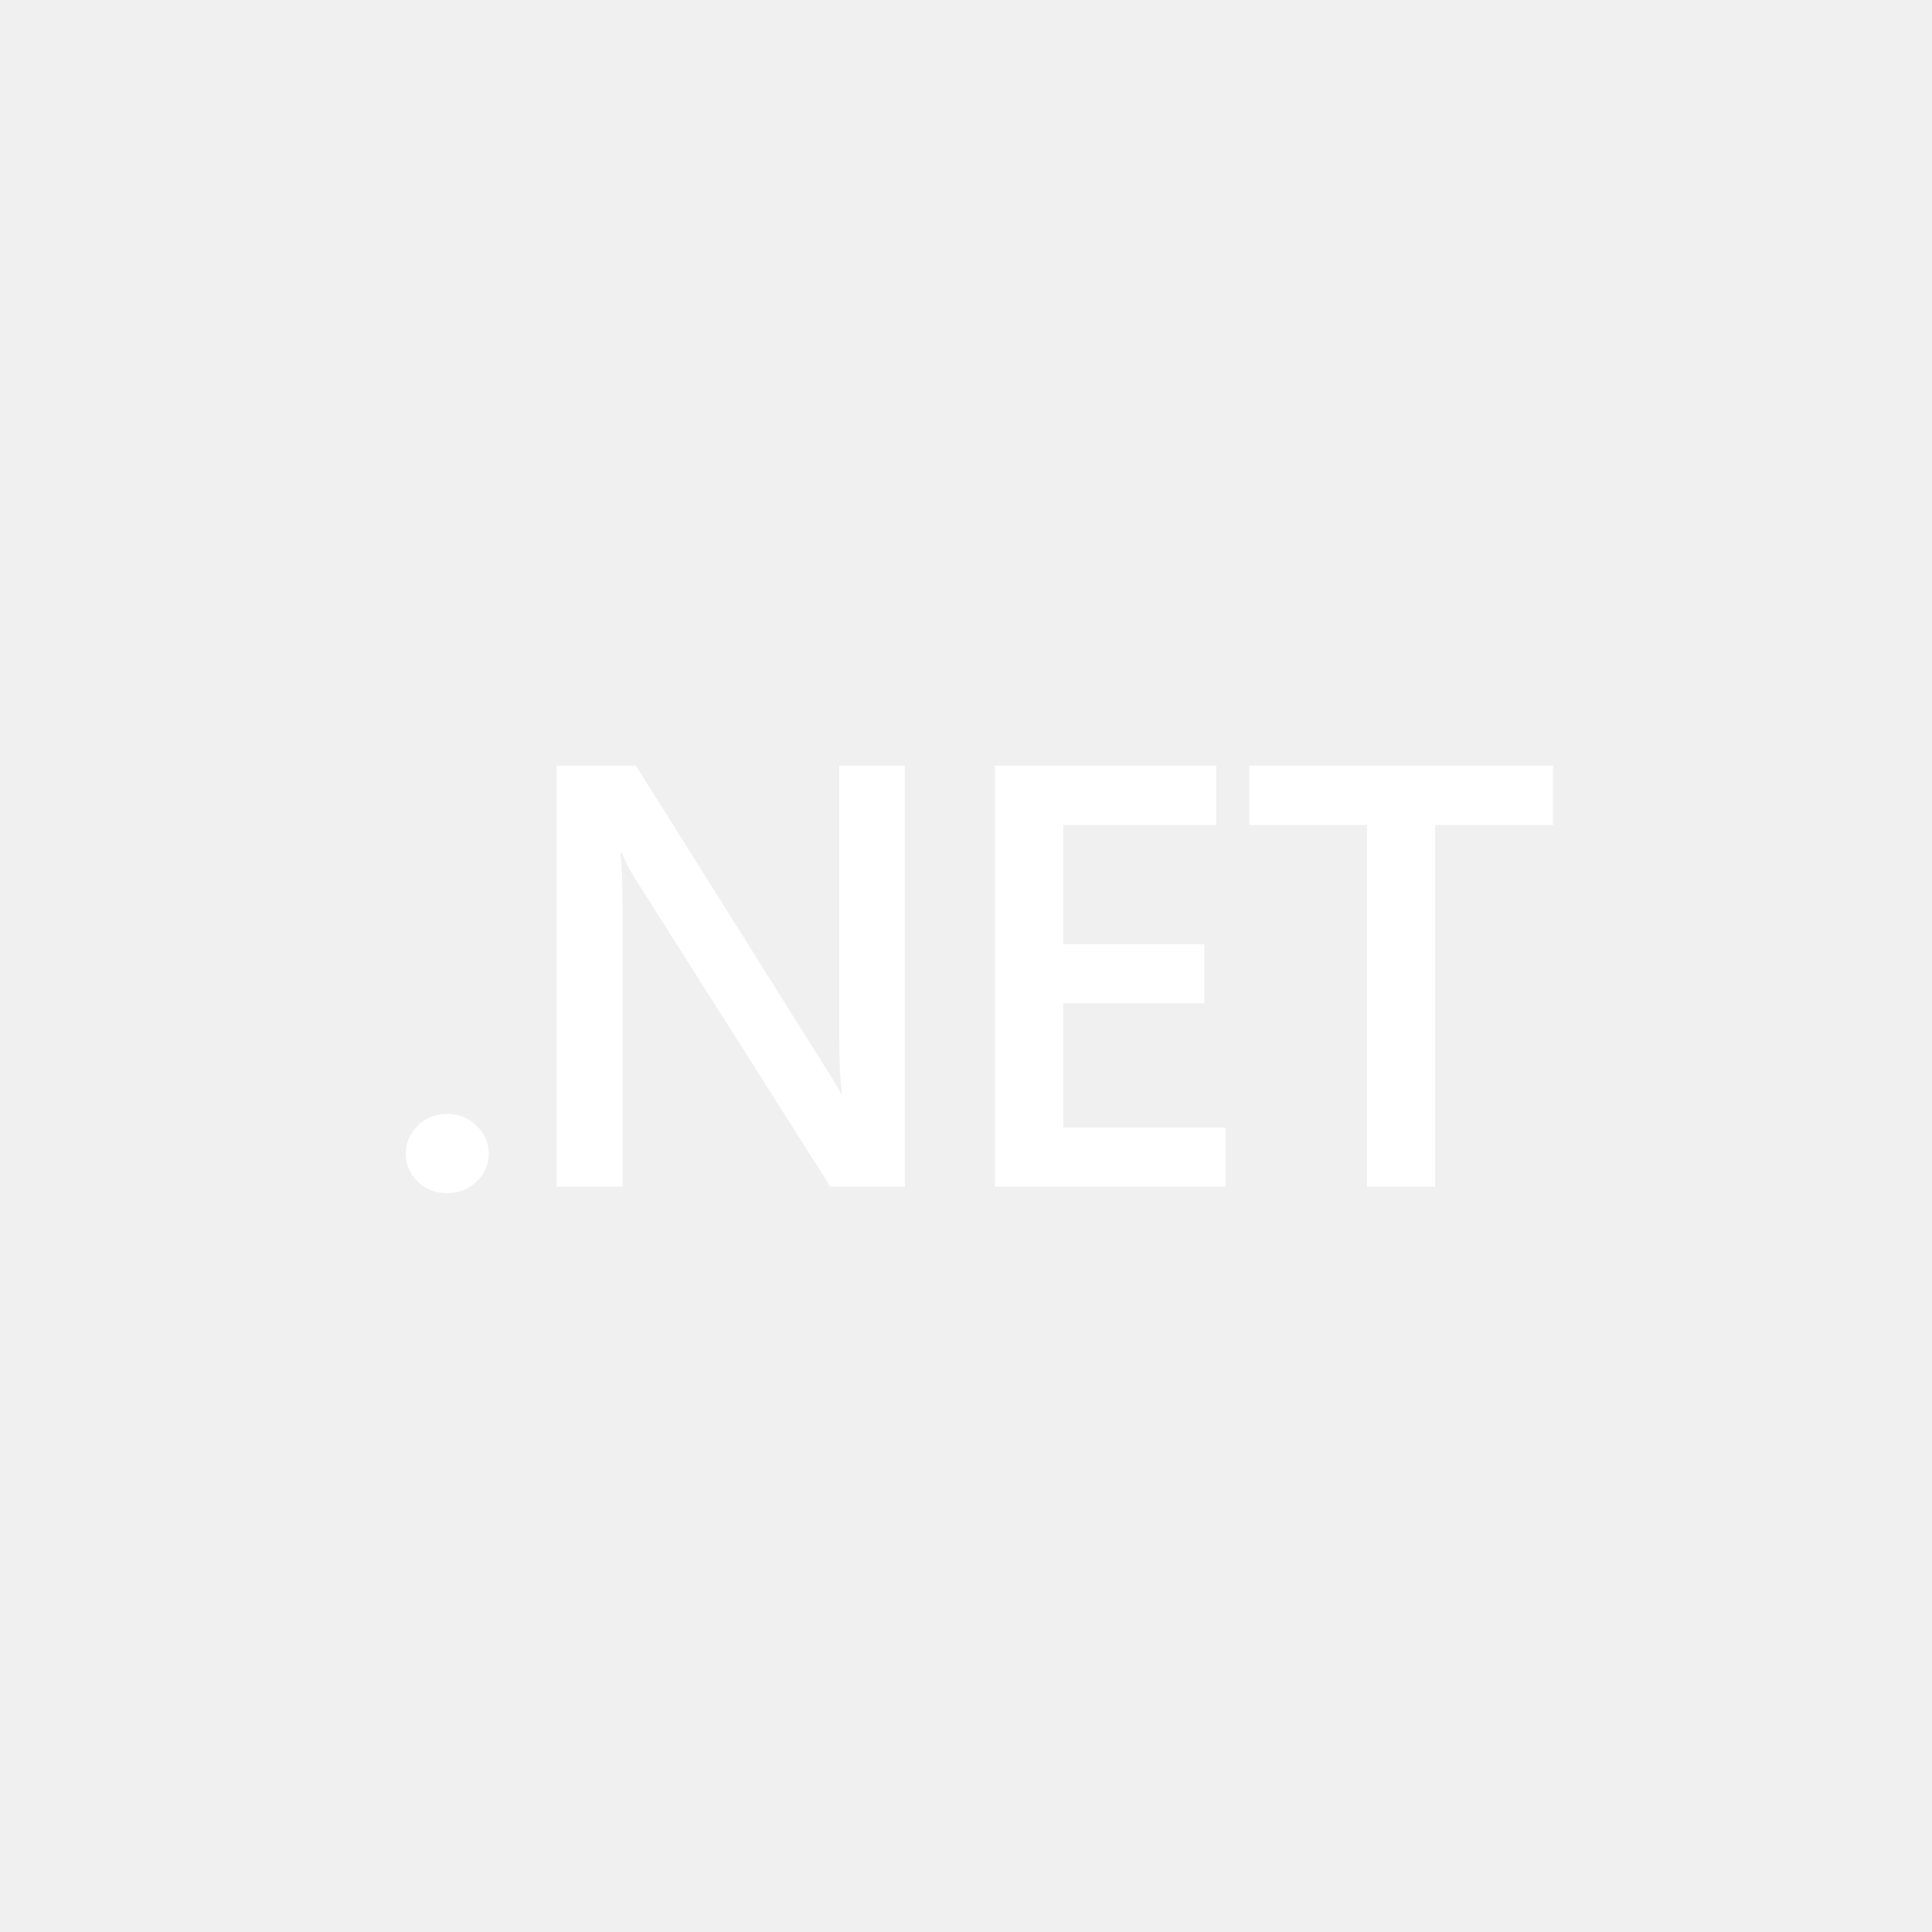
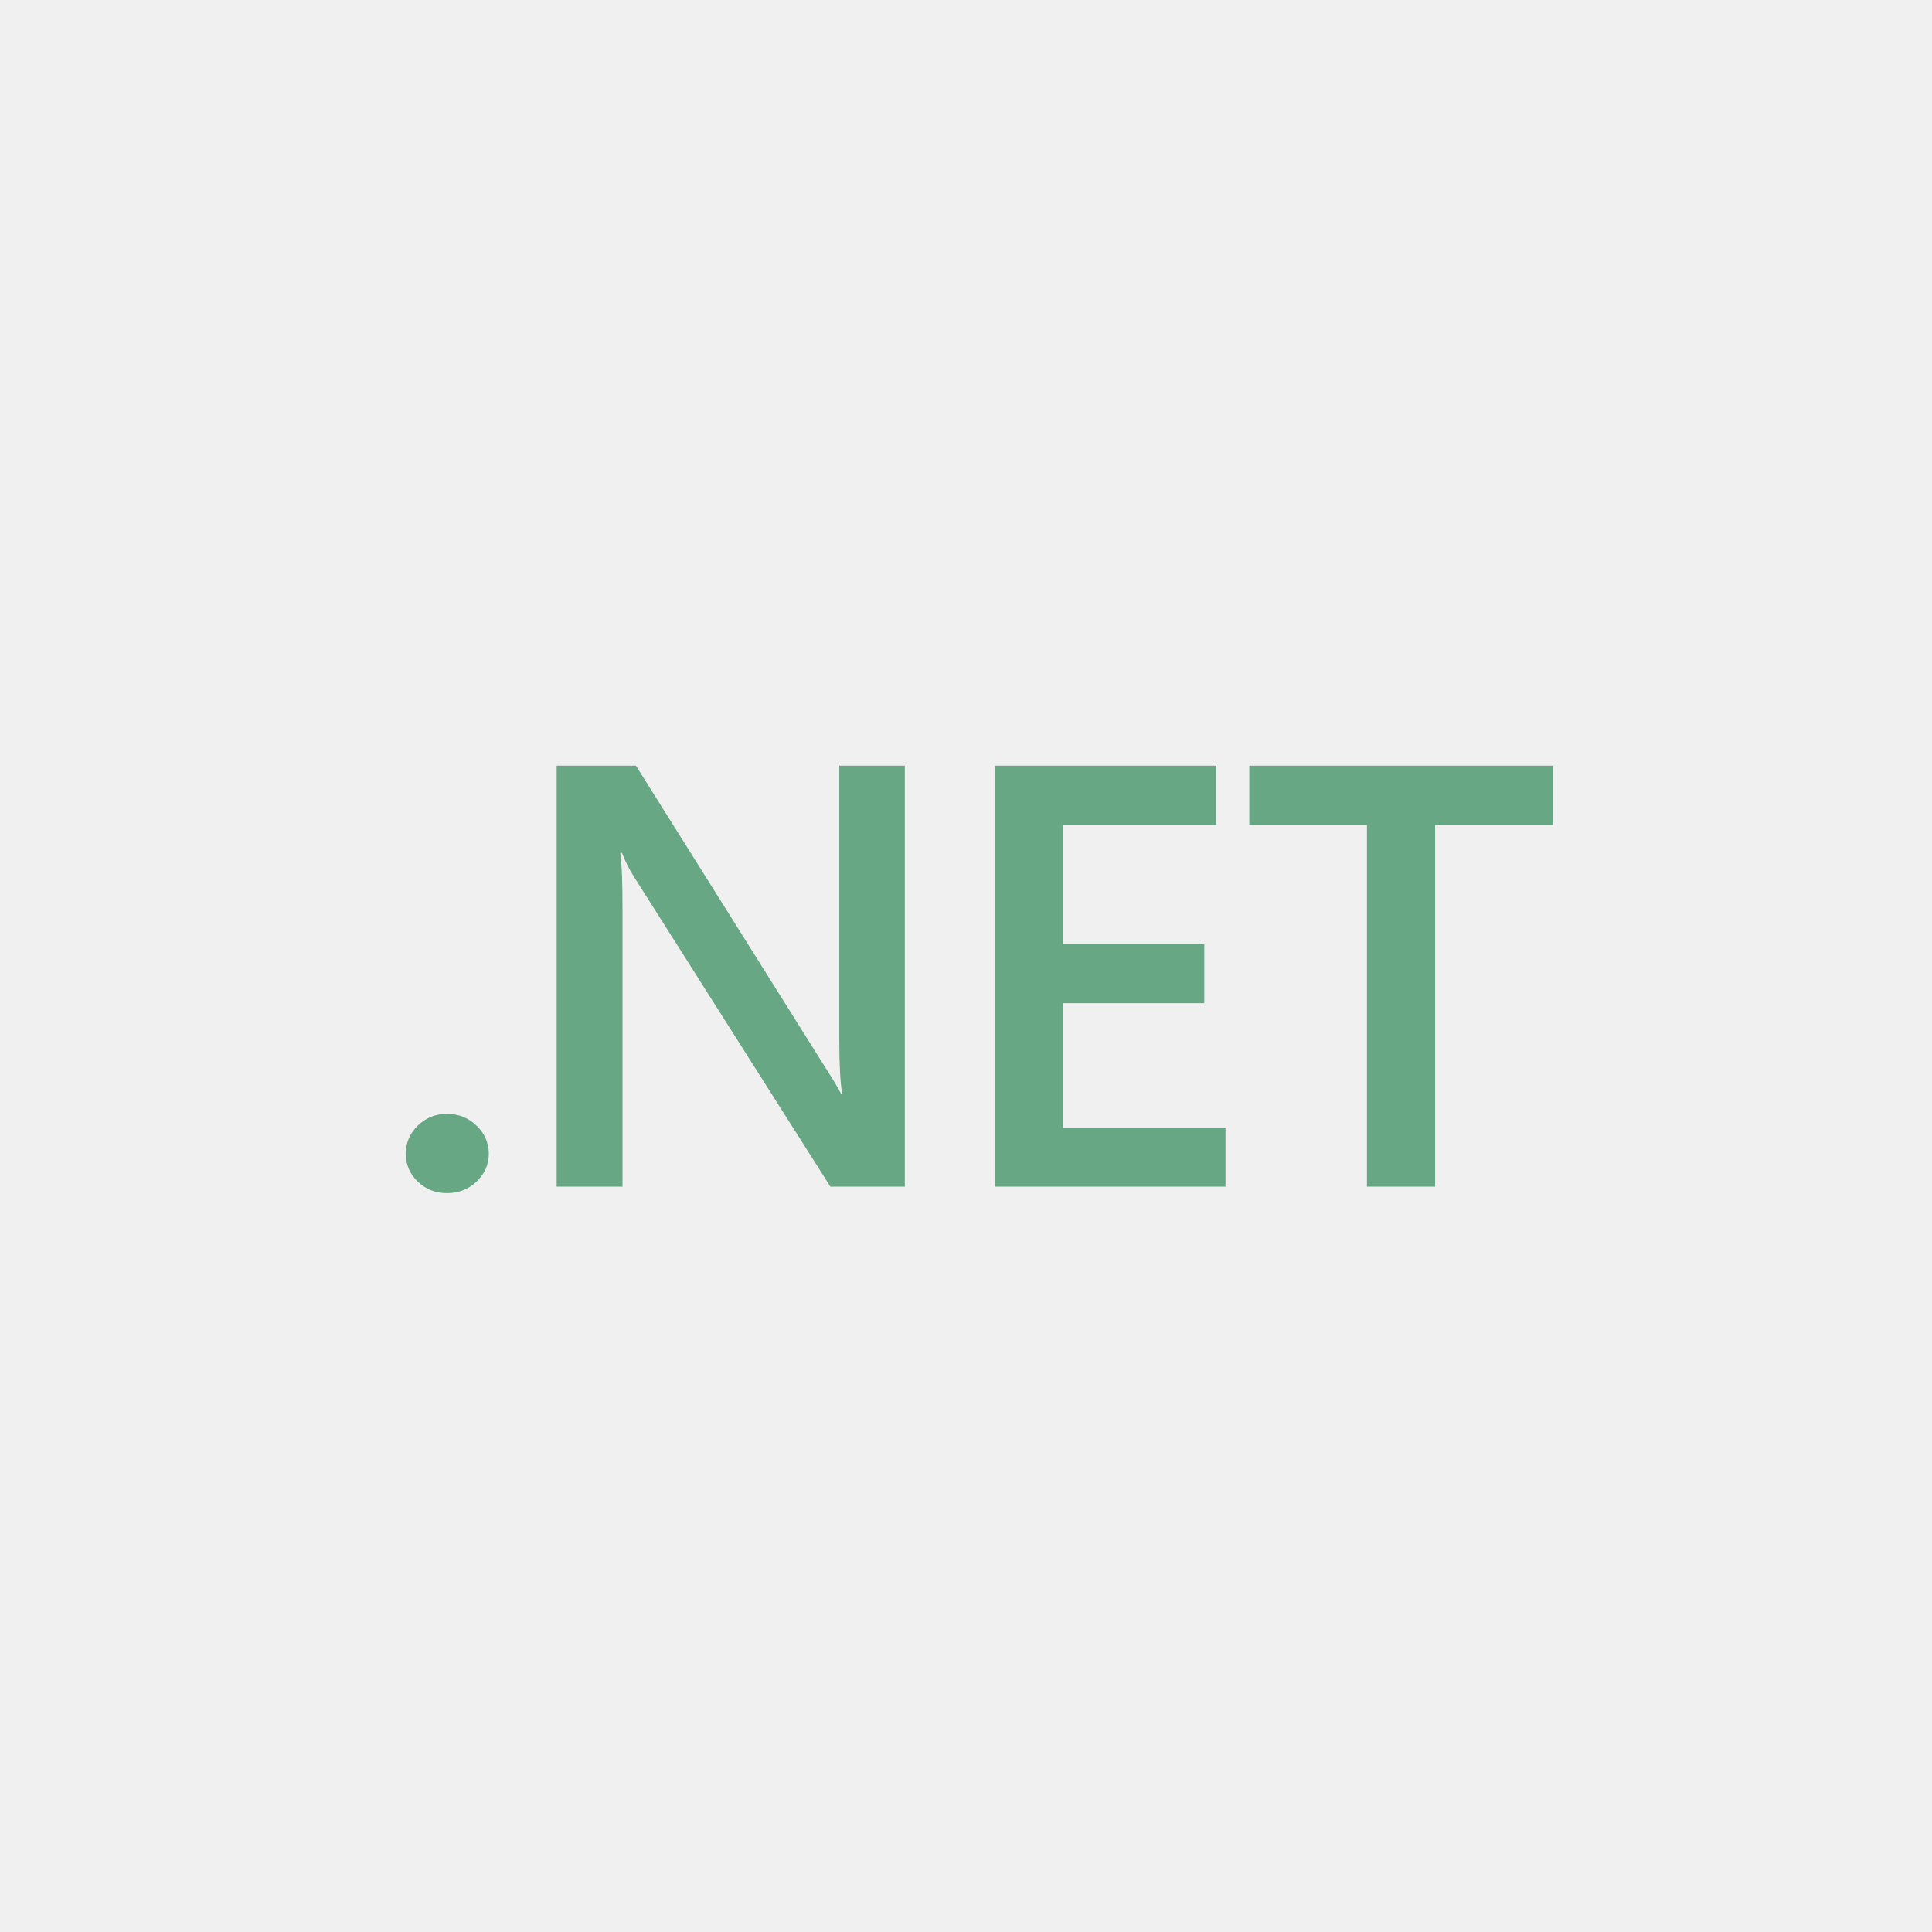
<svg xmlns="http://www.w3.org/2000/svg" width="456" height="456" viewBox="0 0 456 456" version="1.1" xml:space="preserve" style="fill-rule:evenodd;clip-rule:evenodd;stroke-linejoin:round;stroke-miterlimit:2;">
-   <path d="m 105.5,281.609 c -2.703,0 -5.001,-0.9 -6.893,-2.702 -1.892,-1.848 -2.838,-4.042 -2.838,-6.582 0,-2.587 0.946,-4.804 2.838,-6.652 1.892,-1.848 4.19,-2.772 6.893,-2.772 2.748,0 5.068,0.924 6.96,2.772 1.937,1.848 2.906,4.064 2.906,6.652 0,2.54 -0.968,4.734 -2.906,6.582 -1.892,1.802 -4.212,2.702 -6.96,2.702 z" style="fill:#ffffff;fill-rule:nonzero;stroke-width:0.838" />
-   <path d="M 213.561,280.084 H 195.99 L 149.7,207.054 c -1.171,-1.848 -2.14,-3.765 -2.906,-5.751 h -0.406 c 0.361,2.125 0.541,6.675 0.541,13.65 v 65.132 h -15.543 v -99.36 h 18.719 l 44.737,71.298 c 1.892,2.957 3.109,4.989 3.649,6.098 h 0.27 c -0.45,-2.632 -0.676,-7.09 -0.676,-13.373 v -64.023 h 15.476 z" style="fill:#ffffff;fill-rule:nonzero;stroke-width:0.838" />
-   <path d="m 289.251,280.084 h -54.401 v -99.36 h 52.238 v 13.997 h -36.154 v 28.131 h 33.316 v 13.927 h -33.316 v 29.378 h 38.316 z" style="fill:#ffffff;fill-rule:nonzero;stroke-width:0.838" />
-   <path d="M 366.565,194.721 H 338.722 v 85.363 h -16.084 v -85.363 h -27.775 v -13.997 h 71.701 z" style="fill:#ffffff;fill-rule:nonzero;stroke-width:0.838" />
+   <path d="m 105.5,281.609 c -2.703,0 -5.001,-0.9 -6.893,-2.702 -1.892,-1.848 -2.838,-4.042 -2.838,-6.582 0,-2.587 0.946,-4.804 2.838,-6.652 1.892,-1.848 4.19,-2.772 6.893,-2.772 2.748,0 5.068,0.924 6.96,2.772 1.937,1.848 2.906,4.064 2.906,6.652 0,2.54 -0.968,4.734 -2.906,6.582 -1.892,1.802 -4.212,2.702 -6.96,2.702 z" style="fill:#68A783;fill-rule:nonzero;stroke-width:0.838" />
+   <path d="M 213.561,280.084 H 195.99 L 149.7,207.054 c -1.171,-1.848 -2.14,-3.765 -2.906,-5.751 h -0.406 c 0.361,2.125 0.541,6.675 0.541,13.65 v 65.132 h -15.543 v -99.36 h 18.719 l 44.737,71.298 c 1.892,2.957 3.109,4.989 3.649,6.098 h 0.27 c -0.45,-2.632 -0.676,-7.09 -0.676,-13.373 v -64.023 h 15.476 z" style="fill:#68A783;fill-rule:nonzero;stroke-width:0.838" />
+   <path d="m 289.251,280.084 h -54.401 v -99.36 h 52.238 v 13.997 h -36.154 v 28.131 h 33.316 v 13.927 h -33.316 v 29.378 h 38.316 z" style="fill:#68A783;fill-rule:nonzero;stroke-width:0.838" />
+   <path d="M 366.565,194.721 H 338.722 v 85.363 h -16.084 v -85.363 h -27.775 v -13.997 h 71.701 z" style="fill:#68A783;fill-rule:nonzero;stroke-width:0.838" />
</svg>
